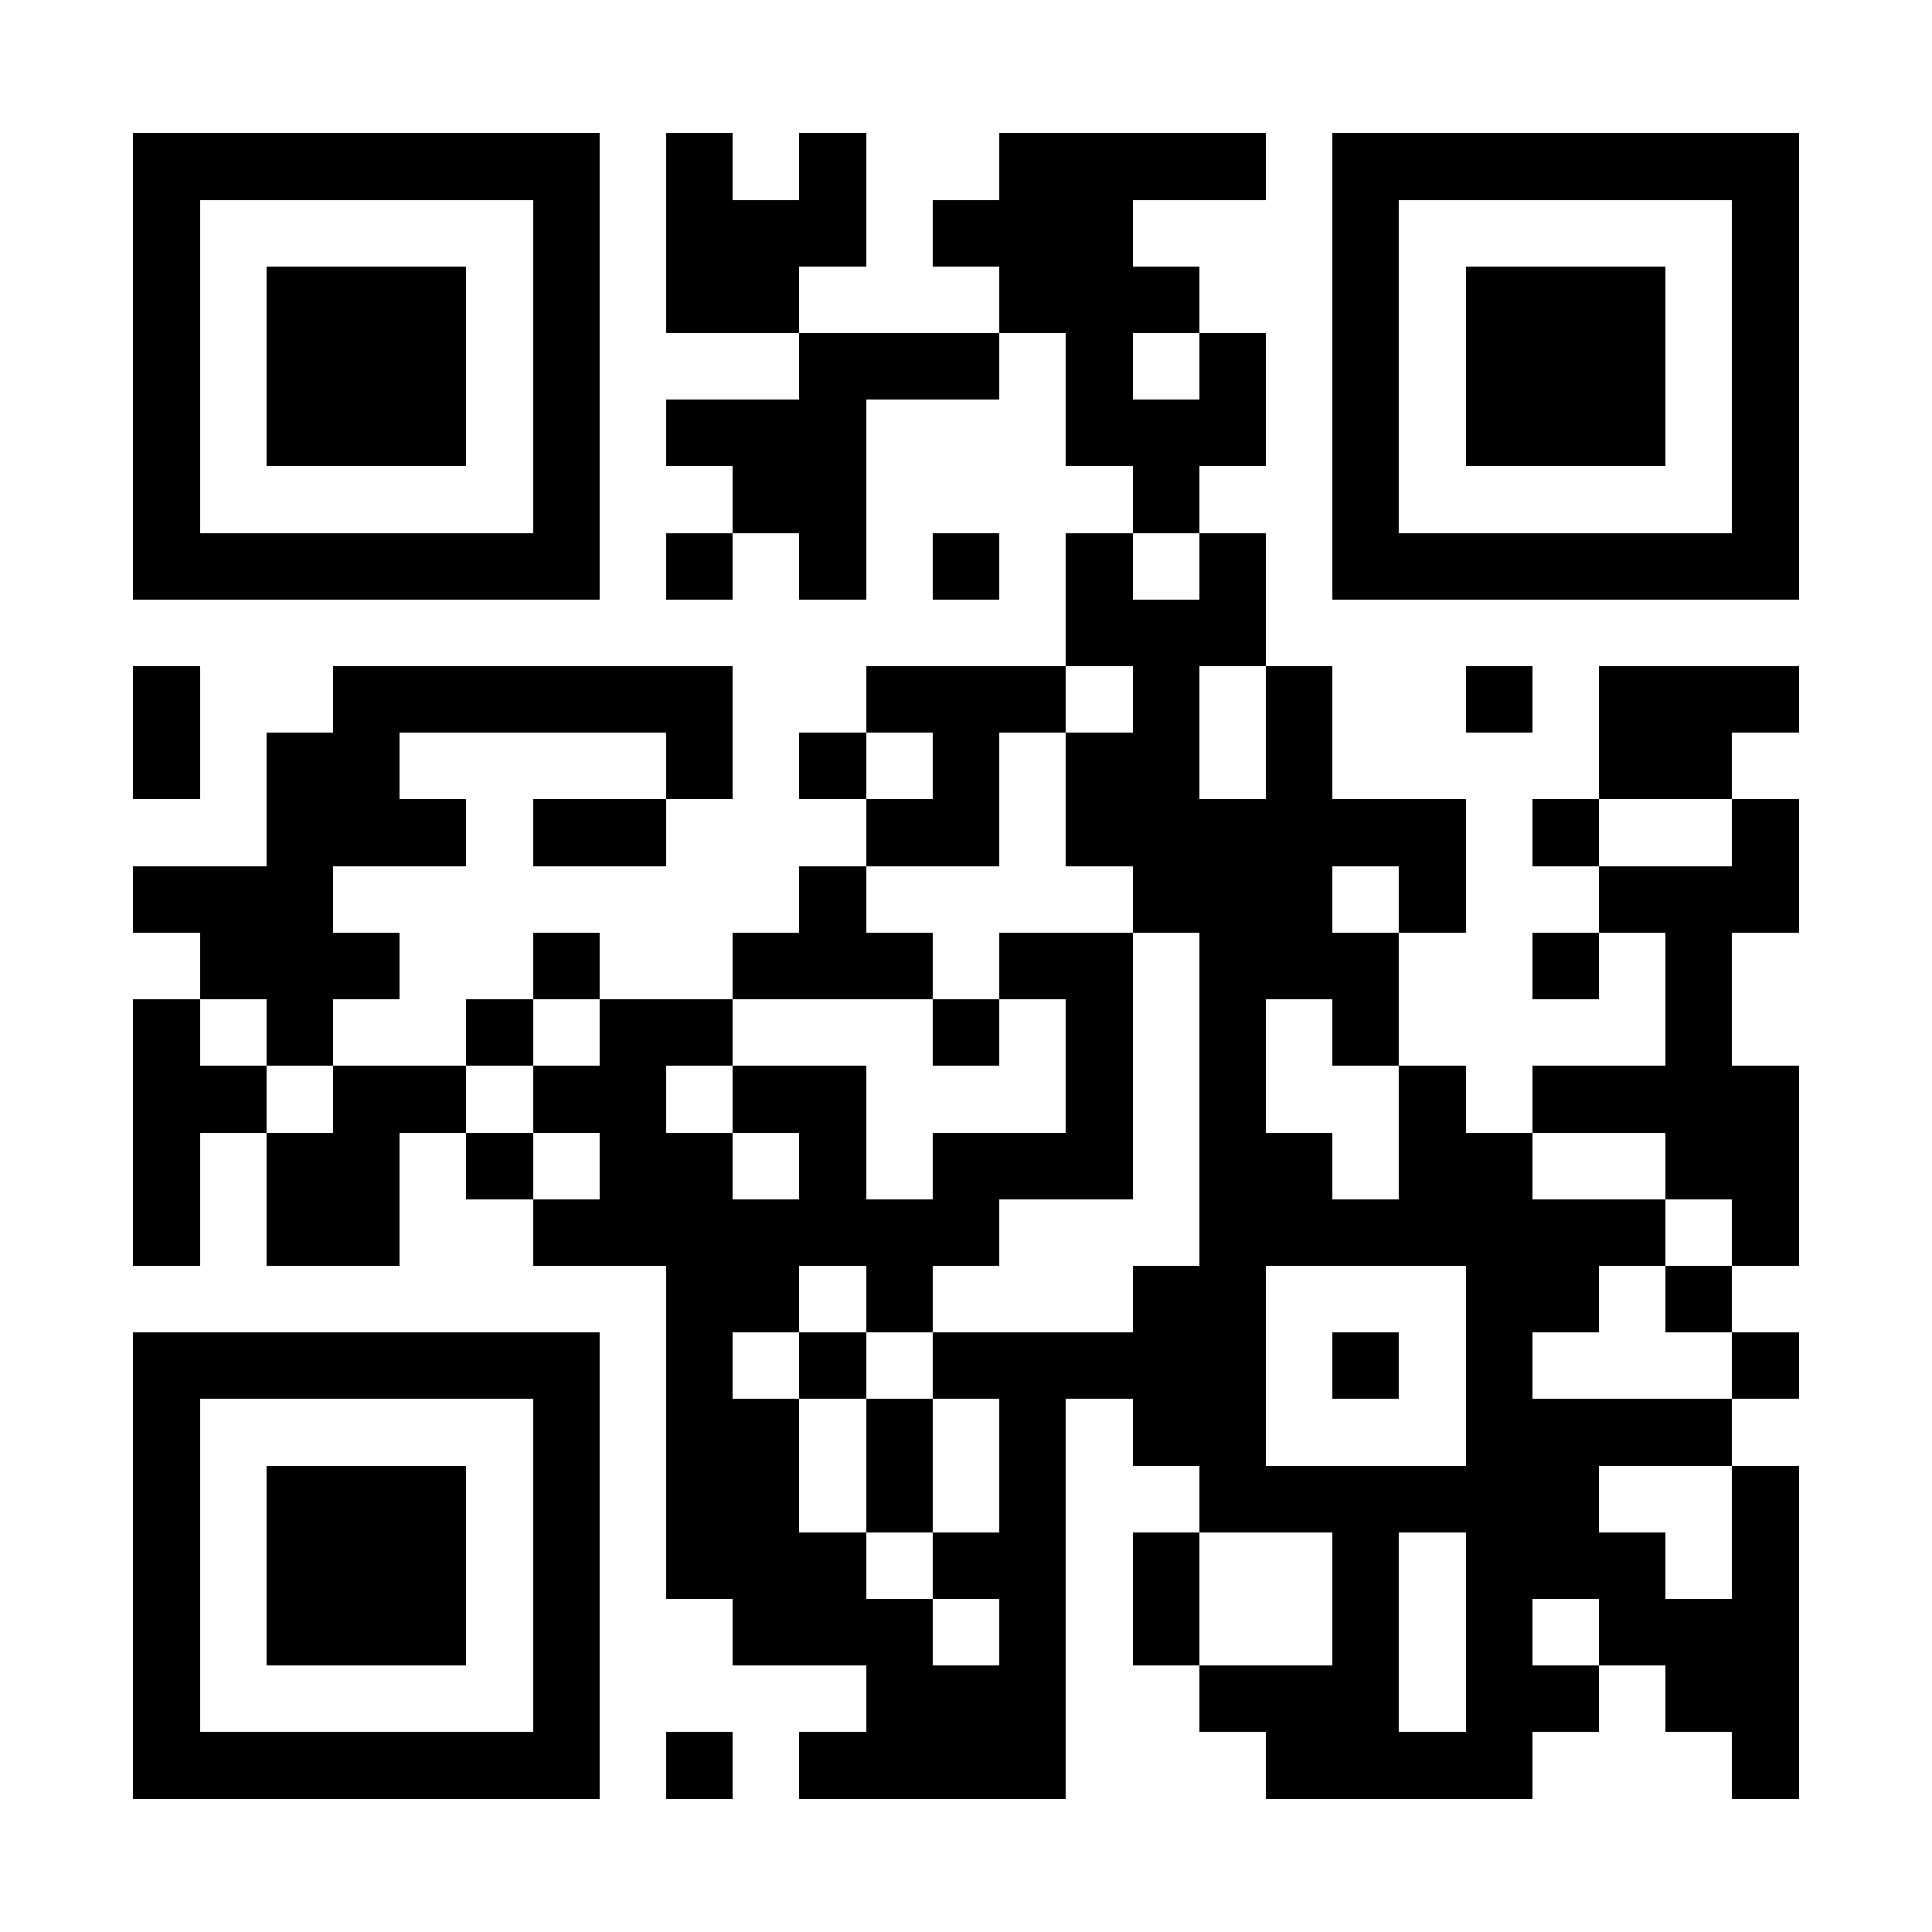
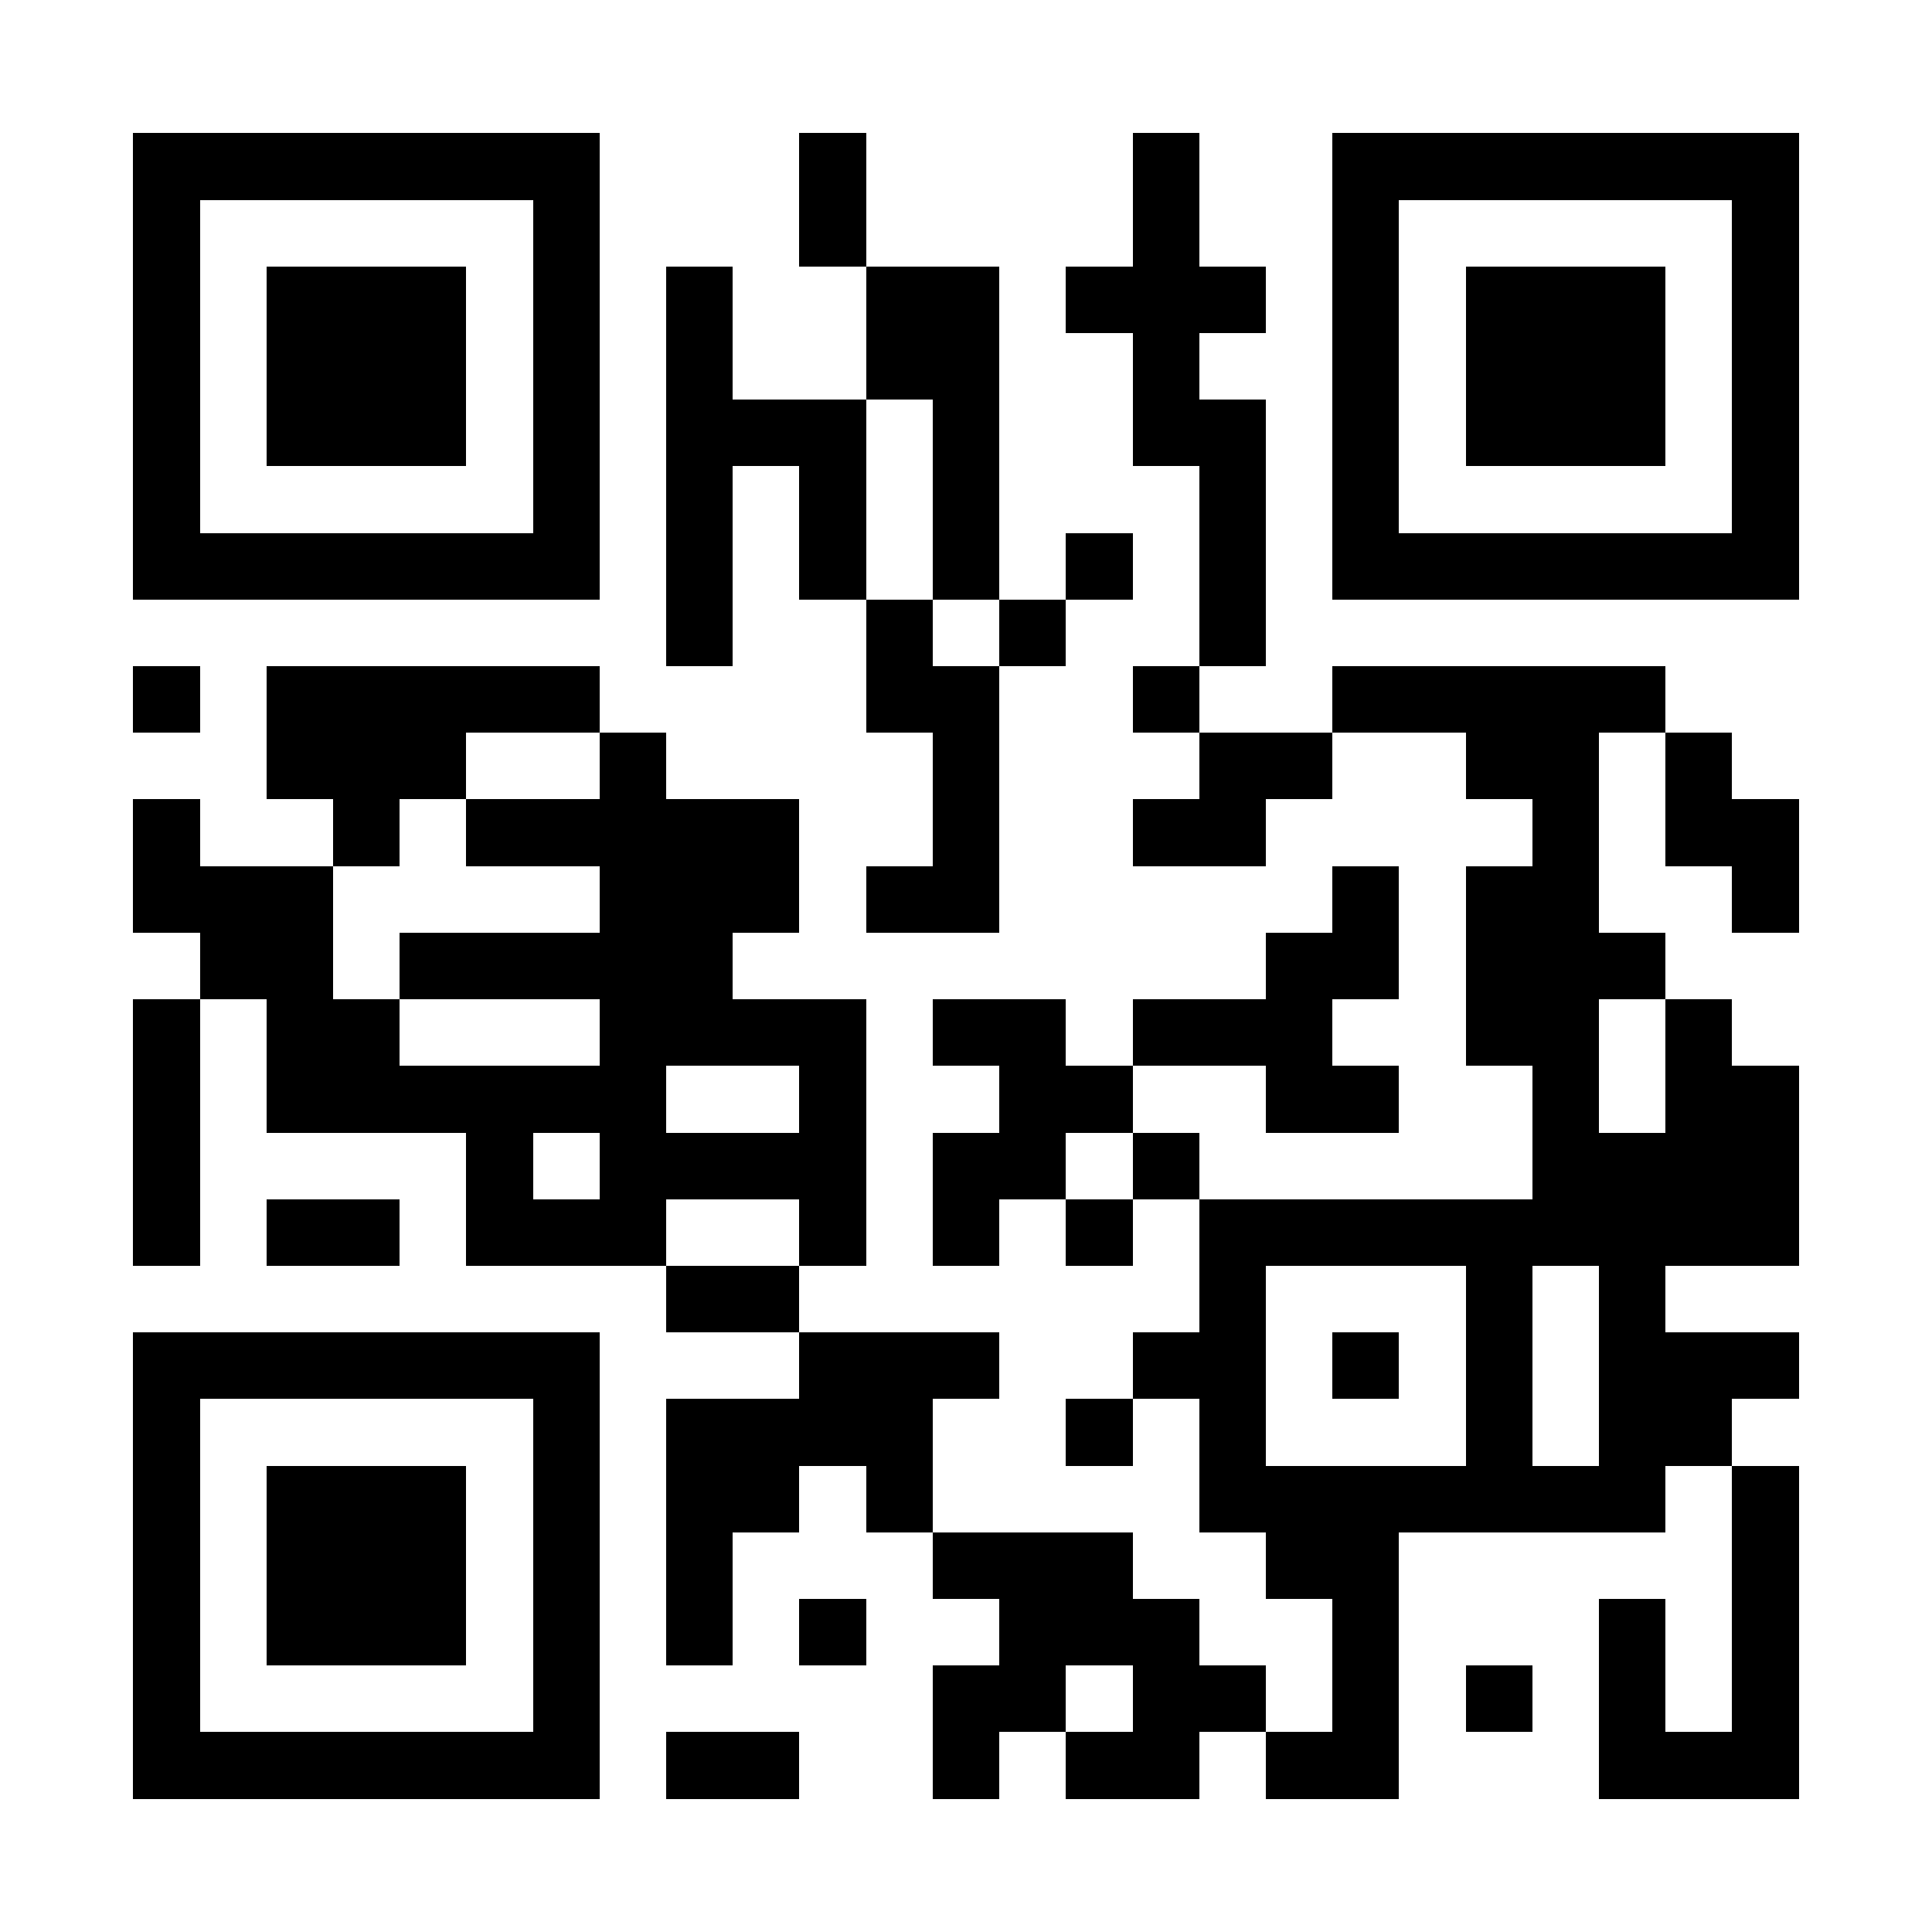
<svg xmlns="http://www.w3.org/2000/svg" viewBox="0 0 29 29" shape-rendering="crispEdges">
  <path fill="#ffffff" d="M0 0h29v29H0z" />
-   <path stroke="#000000" d="M2 2.5h7m1 0h1m1 0h1m2 0h4m1 0h7M2 3.5h1m5 0h1m1 0h3m1 0h3m3 0h1m5 0h1M2 4.5h1m1 0h3m1 0h1m1 0h2m3 0h3m2 0h1m1 0h3m1 0h1M2 5.5h1m1 0h3m1 0h1m3 0h3m1 0h1m1 0h1m1 0h1m1 0h3m1 0h1M2 6.5h1m1 0h3m1 0h1m1 0h3m3 0h3m1 0h1m1 0h3m1 0h1M2 7.5h1m5 0h1m2 0h2m4 0h1m2 0h1m5 0h1M2 8.5h7m1 0h1m1 0h1m1 0h1m1 0h1m1 0h1m1 0h7M16 9.5h3M2 10.5h1m2 0h6m2 0h3m1 0h1m1 0h1m2 0h1m1 0h3M2 11.5h1m1 0h2m4 0h1m1 0h1m1 0h1m1 0h2m1 0h1m4 0h2M4 12.5h3m1 0h2m3 0h2m1 0h6m1 0h1m2 0h1M2 13.5h3m7 0h1m4 0h3m1 0h1m2 0h3M3 14.5h3m2 0h1m2 0h3m1 0h2m1 0h3m2 0h1m1 0h1M2 15.5h1m1 0h1m2 0h1m1 0h2m3 0h1m1 0h1m1 0h1m1 0h1m4 0h1M2 16.5h2m1 0h2m1 0h2m1 0h2m3 0h1m1 0h1m2 0h1m1 0h4M2 17.5h1m1 0h2m1 0h1m1 0h2m1 0h1m1 0h3m1 0h2m1 0h2m2 0h2M2 18.5h1m1 0h2m2 0h7m3 0h7m1 0h1M10 19.5h2m1 0h1m3 0h2m3 0h2m1 0h1M2 20.5h7m1 0h1m1 0h1m1 0h5m1 0h1m1 0h1m3 0h1M2 21.5h1m5 0h1m1 0h2m1 0h1m1 0h1m1 0h2m3 0h4M2 22.5h1m1 0h3m1 0h1m1 0h2m1 0h1m1 0h1m2 0h6m2 0h1M2 23.5h1m1 0h3m1 0h1m1 0h3m1 0h2m1 0h1m2 0h1m1 0h3m1 0h1M2 24.5h1m1 0h3m1 0h1m2 0h3m1 0h1m1 0h1m2 0h1m1 0h1m1 0h3M2 25.5h1m5 0h1m4 0h3m2 0h3m1 0h2m1 0h2M2 26.5h7m1 0h1m1 0h4m3 0h4m3 0h1" />
+   <path stroke="#000000" d="M2 2.5h7m3 0h1m4 0h1m2 0h7M2 3.5h1m5 0h1m3 0h1m4 0h1m2 0h1m5 0h1M2 4.5h1m1 0h3m1 0h1m1 0h1m2 0h2m1 0h3m1 0h1m1 0h3m1 0h1M2 5.5h1m1 0h3m1 0h1m1 0h1m2 0h2m2 0h1m2 0h1m1 0h3m1 0h1M2 6.5h1m1 0h3m1 0h1m1 0h3m1 0h1m2 0h2m1 0h1m1 0h3m1 0h1M2 7.5h1m5 0h1m1 0h1m1 0h1m1 0h1m3 0h1m1 0h1m5 0h1M2 8.5h7m1 0h1m1 0h1m1 0h1m1 0h1m1 0h1m1 0h7M10 9.5h1m2 0h1m1 0h1m2 0h1M2 10.5h1m1 0h5m4 0h2m2 0h1m2 0h5M4 11.5h3m2 0h1m4 0h1m3 0h2m2 0h2m1 0h1M2 12.5h1m2 0h1m1 0h5m2 0h1m2 0h2m4 0h1m1 0h2M2 13.5h3m4 0h3m1 0h2m5 0h1m1 0h2m2 0h1M3 14.5h2m1 0h5m8 0h2m1 0h3M2 15.5h1m1 0h2m3 0h4m1 0h2m1 0h3m2 0h2m1 0h1M2 16.5h1m1 0h6m2 0h1m2 0h2m2 0h2m2 0h1m1 0h2M2 17.5h1m4 0h1m1 0h4m1 0h2m1 0h1m5 0h4M2 18.5h1m1 0h2m1 0h3m2 0h1m1 0h1m1 0h1m1 0h9M10 19.5h2m6 0h1m3 0h1m1 0h1M2 20.5h7m3 0h3m2 0h2m1 0h1m1 0h1m1 0h3M2 21.5h1m5 0h1m1 0h4m2 0h1m1 0h1m3 0h1m1 0h2M2 22.5h1m1 0h3m1 0h1m1 0h2m1 0h1m4 0h7m1 0h1M2 23.5h1m1 0h3m1 0h1m1 0h1m3 0h3m2 0h2m5 0h1M2 24.5h1m1 0h3m1 0h1m1 0h1m1 0h1m2 0h3m2 0h1m3 0h1m1 0h1M2 25.5h1m5 0h1m5 0h2m1 0h2m1 0h1m1 0h1m1 0h1m1 0h1M2 26.5h7m1 0h2m2 0h1m1 0h2m1 0h2m3 0h3" />
</svg>
